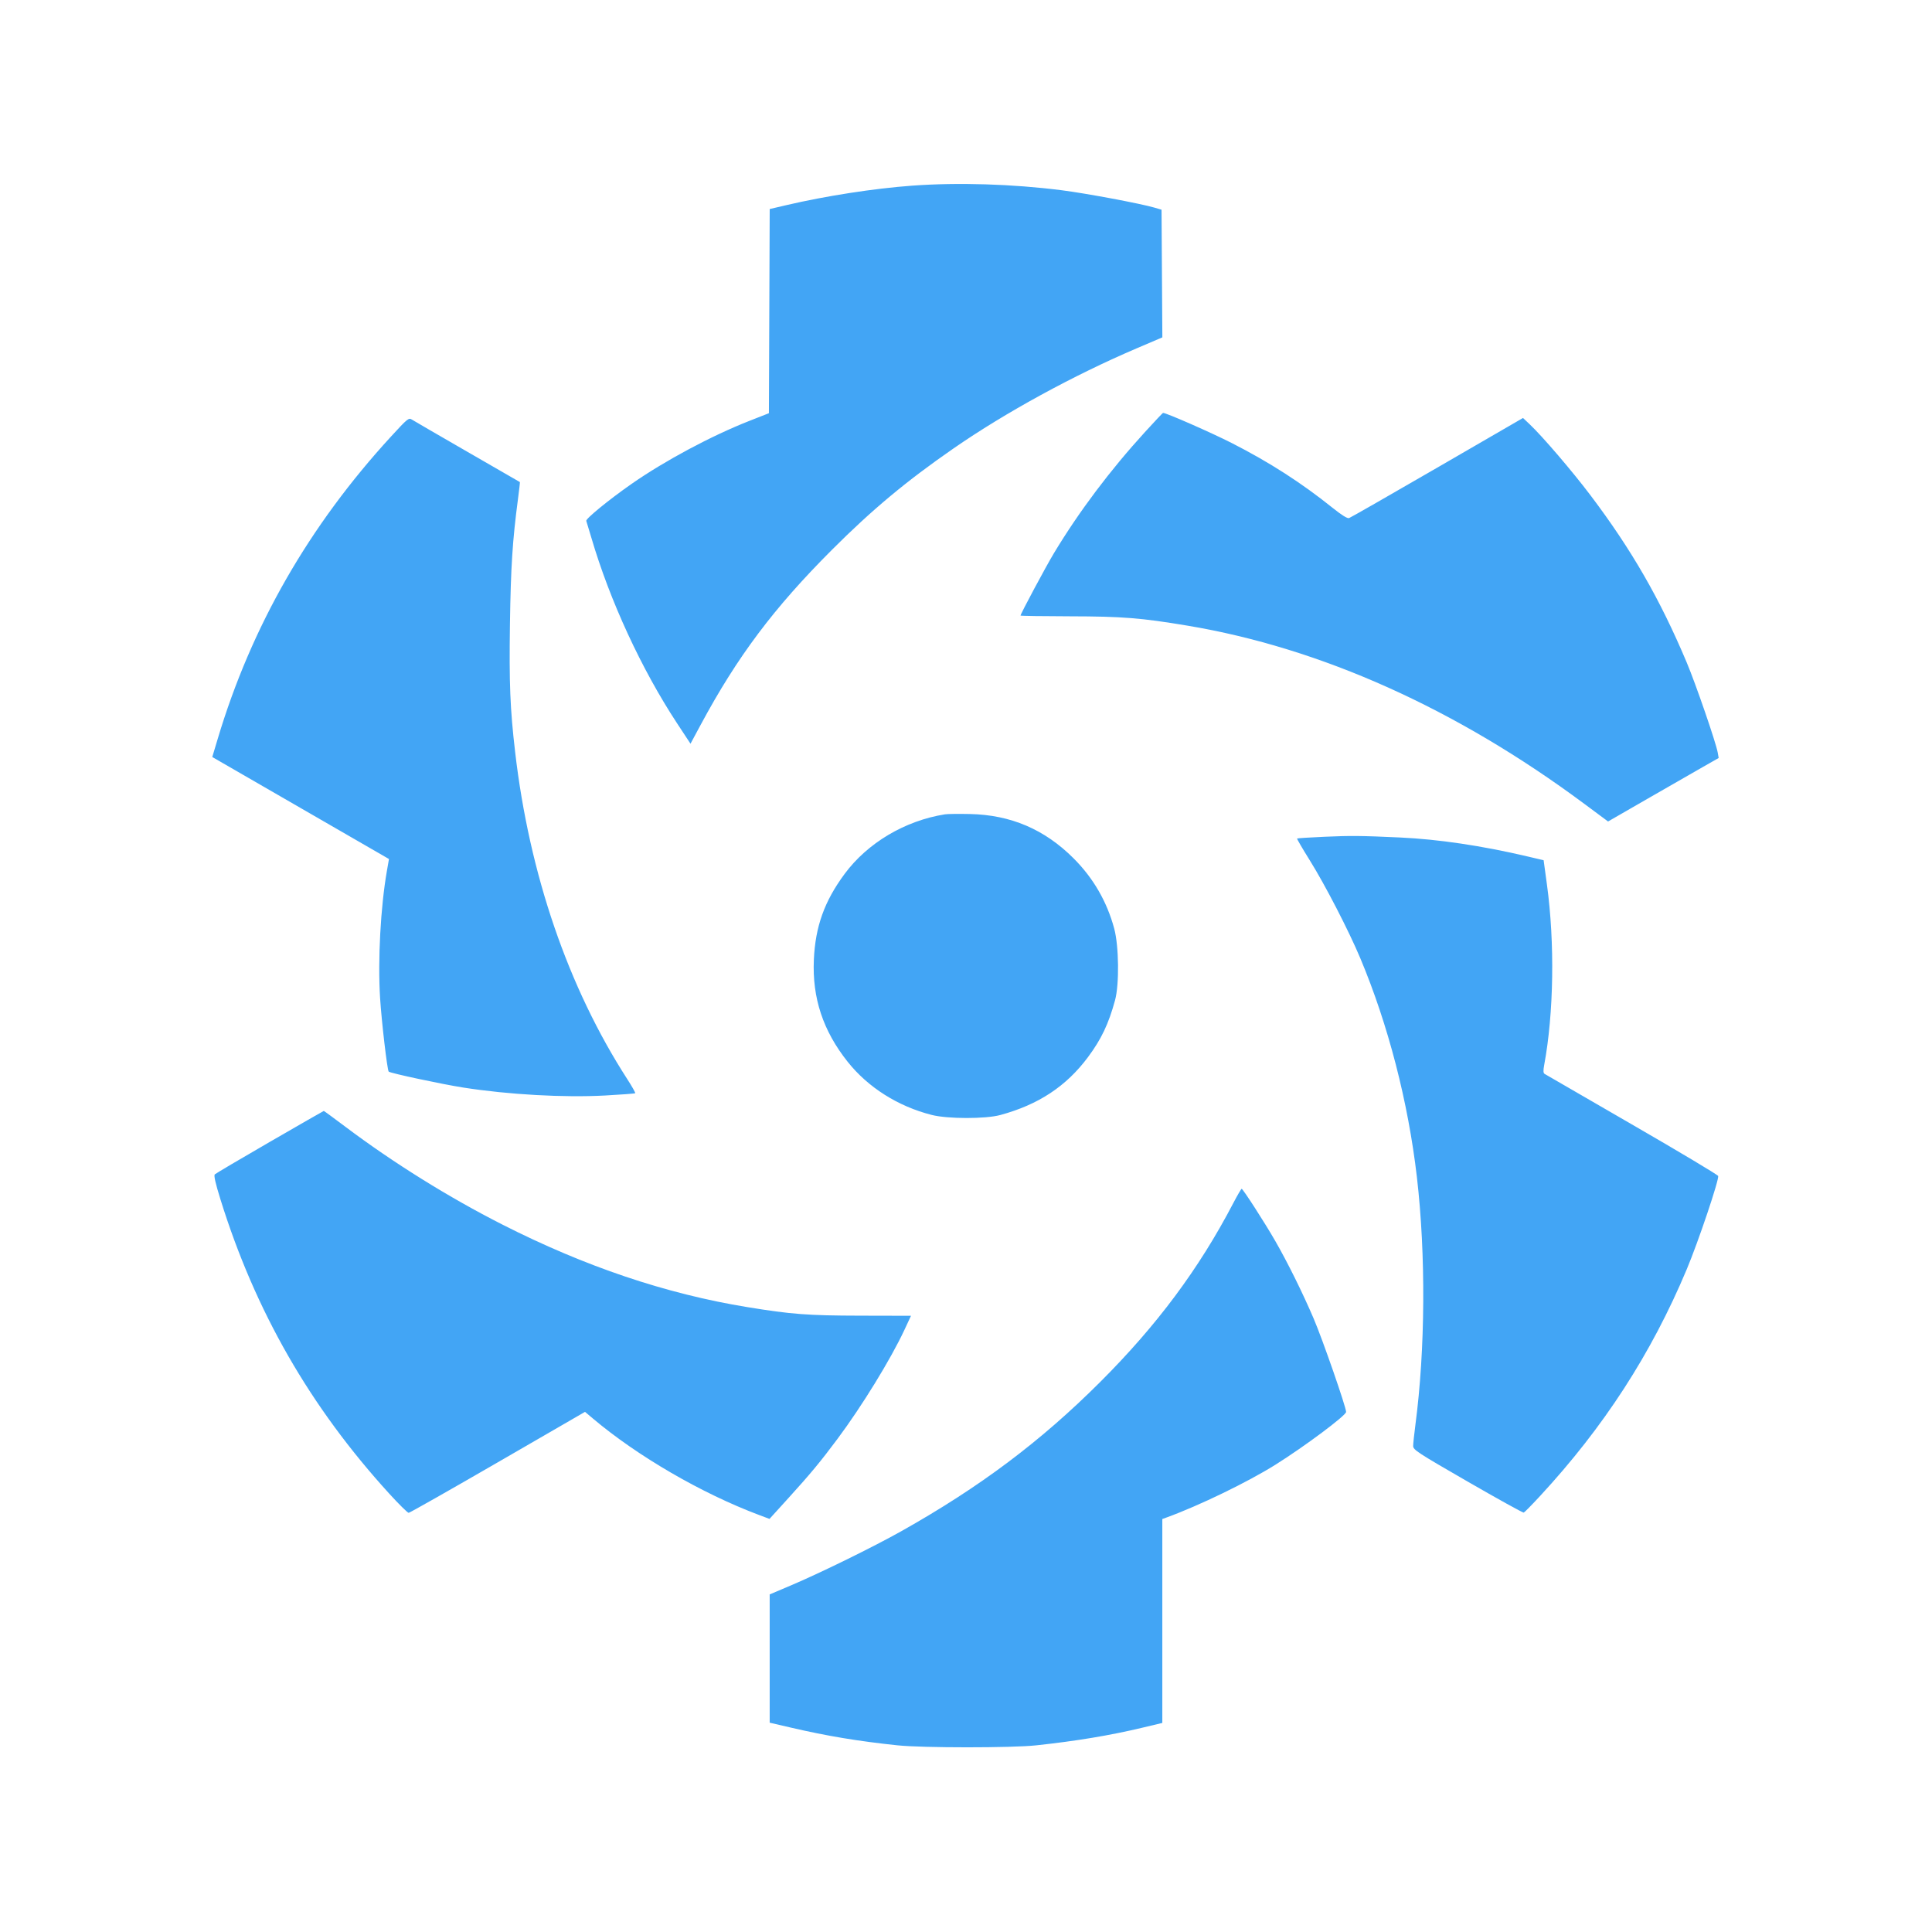
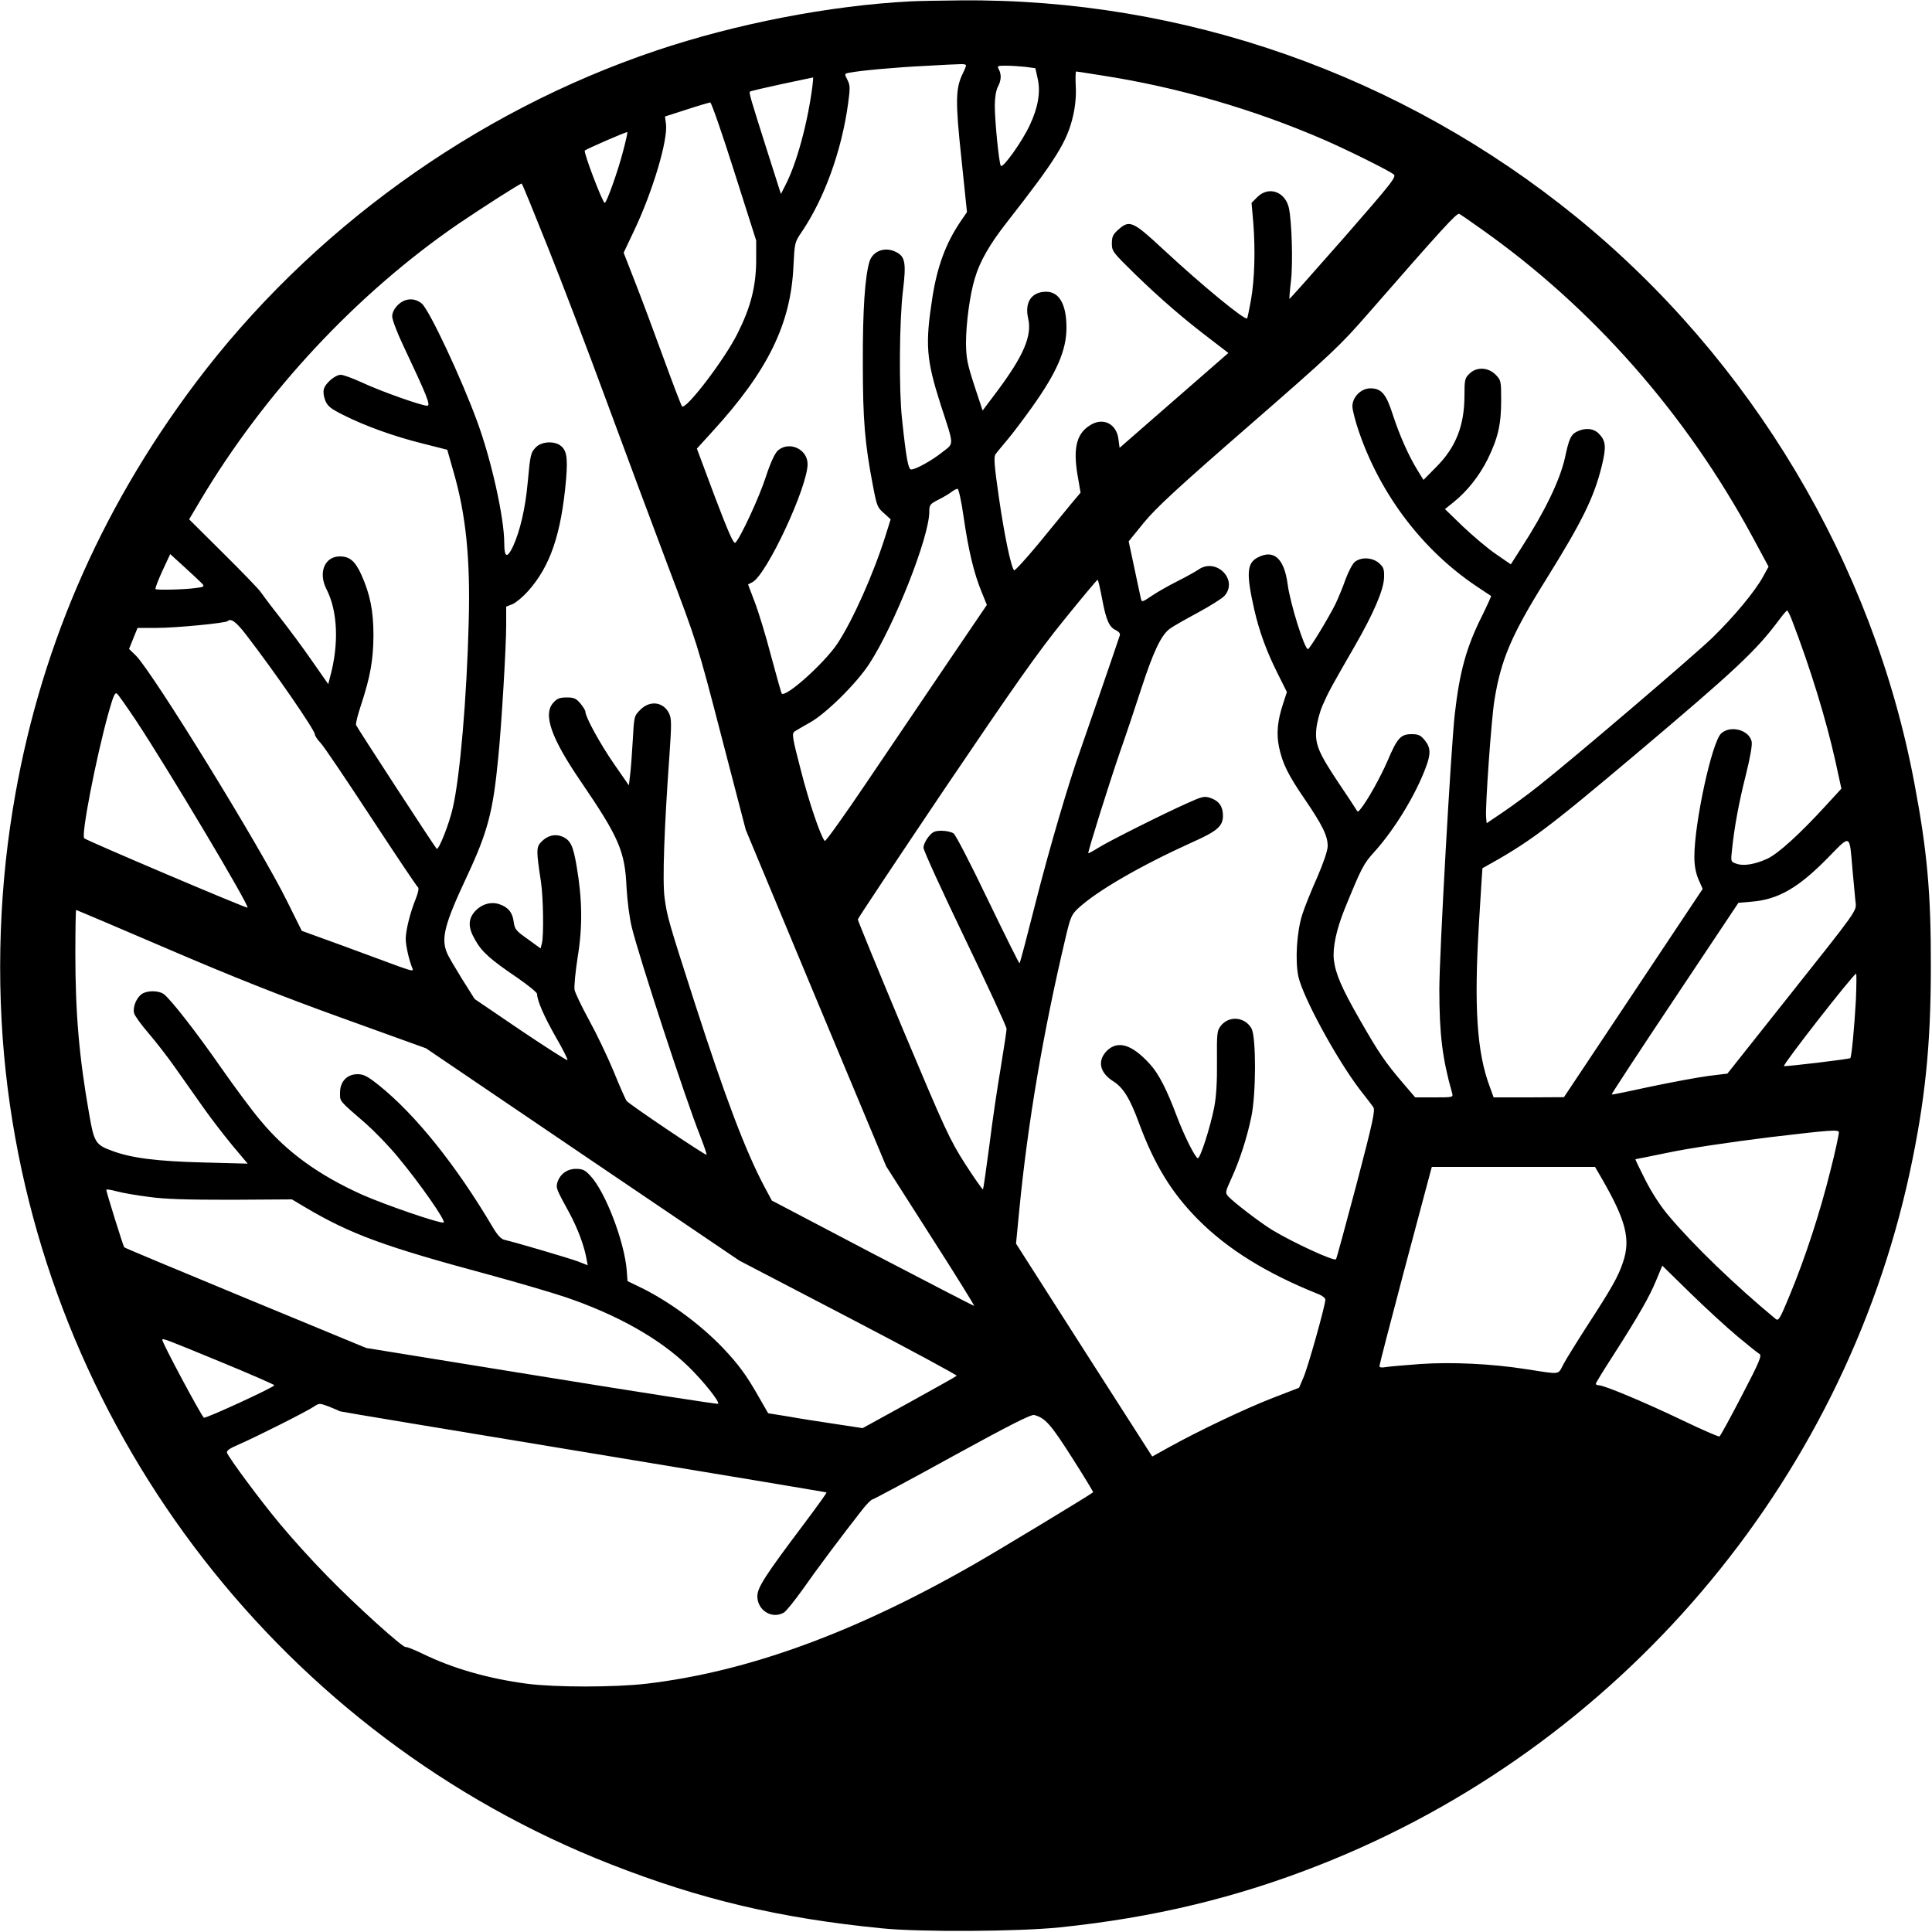
- <svg xmlns="http://www.w3.org/2000/svg" width="1240" height="1240">
-   <path d="M585.5 119.157c-24.392 1.775-55.454 6.582-80.743 12.495l-10.743 2.512-.257 65.522-.257 65.523-12.5 4.911c-24.453 9.608-54.301 25.574-75.692 40.488-14.402 10.041-29.52 22.393-29.025 23.713.243.648 1.692 5.443 3.22 10.655 11.868 40.48 32.267 84.639 55.173 119.442l8.503 12.917 6.683-12.417c23.502-43.672 46.807-74.722 84.066-112.002 25.738-25.754 47.825-44.173 78.072-65.109 33.386-23.108 77-46.934 117.761-64.332l16.261-6.94-.261-40.974-.261-40.973-4.5-1.319c-8.958-2.625-43.862-9.169-59.5-11.155-31.749-4.032-66.513-5.102-96-2.957M734.906 277.25c-22.472 24.627-42.334 51.05-58.443 77.75-5.099 8.45-21.464 39.014-21.462 40.083 0 .229 14.287.445 31.75.479 33.627.065 45.612 1.017 75.303 5.978 85.759 14.331 172.63 53.33 254.813 114.394l15.221 11.31 25.706-14.808c14.138-8.144 30.112-17.312 35.497-20.372l9.79-5.564-.61-3.5c-1.096-6.29-14.149-44.185-19.977-58-17.139-40.622-35.248-72.077-61.599-107-11.686-15.488-30.818-37.844-39.039-45.62l-4.356-4.119-55 31.858c-30.25 17.522-55.747 32.106-56.66 32.408-1.079.358-4.75-1.93-10.5-6.543-20.084-16.116-40.545-29.274-64.607-41.547C777.601 277.739 748.585 265 746.461 265c-.207 0-5.407 5.512-11.555 12.25m-483.911 2.889c-52.729 57.452-89.592 121.745-111.254 194.044l-3.501 11.683 56.707 32.735 56.706 32.734-1.326 7.583c-4.069 23.272-5.894 57.248-4.381 81.582.926 14.898 4.591 46.254 5.526 47.28.898.986 34.289 8.122 48.028 10.264 28.958 4.515 64.488 6.499 90.867 5.074 10.377-.56 19.07-1.222 19.319-1.471.248-.248-2.035-4.306-5.074-9.017-37.96-58.843-62.879-131.564-72.005-210.13-3.219-27.711-3.869-43.866-3.307-82.149.534-36.338 1.631-53.441 5.12-79.832.798-6.039 1.368-11.04 1.266-11.112-.102-.073-15.261-8.815-33.686-19.427-18.425-10.613-34.464-19.919-35.642-20.682-2.027-1.312-2.739-.735-13.363 10.841M606.5 522.653c-25.669 4.073-49.712 18.357-64.437 38.283-12.956 17.531-18.769 33.768-19.713 55.064-1.087 24.502 5.901 45.6 21.676 65.452 13.091 16.473 32.315 28.634 53.974 34.141 10.222 2.599 34.507 2.629 44 .054 24.469-6.637 42.328-18.418 56.253-37.107 8.576-11.511 13.261-21.347 17.403-36.54 2.782-10.202 2.502-34.762-.523-46-4.654-17.286-13.403-32.422-26.057-45.076-18.639-18.639-40.322-27.911-66.576-28.47-7.15-.152-14.35-.062-16 .199m243.676 14.396c-9.529.421-17.487.928-17.685 1.126-.198.198 3.43 6.427 8.061 13.843 9.872 15.805 25.076 45.255 32.515 62.982 17.89 42.628 30.726 92.267 36.33 140.5 5.776 49.707 5.41 110.661-.955 158.936-.793 6.015-1.442 12.144-1.442 13.62 0 2.476 2.712 4.248 35.027 22.888 19.264 11.113 35.44 20.059 35.946 19.88.506-.178 5.205-4.957 10.444-10.619 40.968-44.285 71.417-91.321 94.113-145.385 7.518-17.906 21.003-57.989 20.208-60.062-.302-.785-25.229-15.681-55.393-33.103-30.165-17.421-55.37-32.011-56.011-32.422-.843-.54-.908-2.132-.233-5.74 6.158-32.924 6.854-78.418 1.771-115.688l-2.141-15.695-10.616-2.49c-29.261-6.862-56.983-10.974-81.615-12.105-25.026-1.149-31.483-1.212-48.324-.466M173.193 732.877c-18.869 10.91-34.771 20.301-35.338 20.868-.708.708.416 5.685 3.59 15.893 22.372 71.955 57.534 133.26 108.468 189.112 6.144 6.737 11.715 12.235 12.379 12.217.665-.019 26.402-14.607 57.195-32.419l55.987-32.386 5.013 4.231c28.719 24.239 69.849 48.122 106.705 61.961l6.691 2.512 11.972-13.183c14.282-15.727 20.74-23.512 31.675-38.183 15.78-21.171 34.174-51.134 42.972-70l4.197-9-32.6-.072c-33.662-.073-44.236-.877-72.599-5.517-52.086-8.52-104.017-26.026-157-52.926-34.47-17.5-69.941-39.589-100.682-62.699-7.525-5.657-13.825-10.277-14-10.266-.175.011-15.756 8.946-34.625 19.857M791.52 772.25c-22.058 42.207-48.977 78.371-85.449 114.795-38.124 38.072-77.236 67.416-127.546 95.69-17.969 10.099-51.743 26.686-70.775 34.76l-13.75 5.834v82.327l13.75 3.194c23.233 5.395 43.059 8.689 68.25 11.336 16.09 1.691 73.361 1.705 89 .021 25.772-2.774 47.439-6.375 68.25-11.344l12.75-3.045V974.95l2.75-1.001c20.982-7.643 52.157-22.755 69.847-33.859 18.882-11.852 45.274-31.559 45.357-33.868.102-2.831-15.119-46.644-20.841-59.99-7.171-16.726-16.651-35.878-24.655-49.808-6.712-11.68-20.708-33.401-21.531-33.415-.315-.005-2.748 4.154-5.407 9.241" fill="#42a5f5" fill-rule="evenodd" />
+ <svg xmlns="http://www.w3.org/2000/svg" version="1.0" width="1000pt" height="1000pt" viewBox="0 0 1000 1000" preserveAspectRatio="xMidYMid meet">
+   <g transform="translate(0,1000) scale(0.1,-0.1)" fill="#000000" stroke="none">
+     <path d="M4715 9993 c-418 -21 -907 -116 -1319 -255 -940 -316 -1793 -933 -2386 -1723 -500 -666 -814 -1401 -944 -2205 -77 -471 -86 -975 -26 -1445 229 -1802 1434 -3353 3120 -4014 464 -182 876 -280 1405 -332 195 -20 709 -17 920 5 485 50 914 153 1345 323 1548 609 2706 1968 3055 3585 79 368 109 656 109 1063 1 381 -19 601 -85 950 -214 1140 -844 2194 -1749 2931 -905 736 -2033 1133 -3188 1122 -108 -1 -224 -3 -257 -5z m285 -331 c0 -5 -7 -23 -16 -41 -38 -77 -40 -141 -8 -439 l29 -280 -33 -48 c-76 -112 -121 -233 -146 -394 -38 -244 -32 -320 43 -555 71 -218 70 -197 9 -245 -55 -44 -138 -90 -162 -90 -15 0 -26 61 -47 260 -17 149 -14 519 5 668 17 140 11 174 -35 197 -56 30 -120 7 -138 -47 -24 -77 -36 -253 -35 -528 0 -295 10 -416 54 -643 18 -94 22 -105 55 -133 l35 -32 -26 -83 c-63 -200 -169 -438 -250 -561 -68 -101 -266 -279 -288 -258 -2 3 -27 91 -55 195 -27 105 -66 231 -85 280 l-34 90 23 12 c74 40 285 492 285 611 0 78 -96 121 -154 70 -16 -16 -37 -60 -61 -133 -34 -107 -135 -324 -159 -344 -9 -8 -36 54 -106 238 l-93 249 81 89 c287 314 406 557 419 858 6 118 6 121 43 175 117 173 207 421 240 666 11 79 10 94 -4 121 -16 31 -16 32 12 37 57 11 243 28 392 35 85 5 167 9 183 9 15 1 27 -2 27 -6z m307 -8 l52 -7 12 -54 c16 -69 2 -150 -41 -241 -40 -86 -141 -227 -150 -210 -10 18 -31 234 -31 311 0 40 6 77 15 96 19 35 20 64 6 92 -10 18 -7 19 37 19 26 0 71 -3 100 -6z m393 -44 c390 -60 785 -174 1150 -332 120 -52 332 -157 363 -180 17 -12 -5 -40 -259 -331 -153 -174 -279 -316 -280 -314 -1 1 2 43 8 92 11 96 4 313 -11 380 -20 84 -105 113 -163 55 l-30 -30 9 -103 c11 -140 7 -292 -12 -400 -9 -50 -18 -93 -20 -95 -11 -12 -236 173 -437 360 -155 144 -172 151 -230 99 -27 -24 -33 -36 -33 -71 0 -41 5 -46 120 -159 132 -128 251 -231 392 -338 l91 -70 -281 -245 -282 -246 -6 45 c-9 76 -74 112 -138 77 -77 -42 -98 -117 -74 -261 l16 -93 -48 -57 c-26 -32 -102 -124 -168 -205 -67 -81 -125 -144 -128 -140 -16 16 -51 184 -79 379 -24 165 -27 210 -17 222 6 9 33 41 58 71 26 30 84 107 129 170 130 182 180 297 180 414 0 120 -37 186 -105 186 -76 0 -113 -55 -93 -139 20 -89 -23 -191 -160 -375 l-76 -101 -43 130 c-37 114 -42 141 -43 220 0 100 20 251 46 335 25 86 77 177 166 290 255 326 313 419 343 554 11 48 16 104 13 151 -2 41 -1 75 2 75 3 0 61 -9 130 -20z m-1495 -57 c-25 -191 -81 -398 -140 -512 l-23 -45 -65 204 c-95 299 -101 319 -95 326 4 3 77 20 165 39 87 18 159 34 161 34 2 1 0 -20 -3 -46z m-405 -440 l114 -358 0 -110 c-2 -129 -28 -234 -95 -368 -65 -133 -270 -402 -289 -380 -4 4 -47 116 -95 248 -48 132 -114 309 -147 393 l-60 154 55 116 c97 205 175 469 164 551 l-5 38 112 36 c61 20 116 36 122 37 6 0 62 -161 124 -357z m-575 104 c-26 -101 -85 -267 -95 -267 -11 0 -111 263 -103 271 11 9 217 99 220 95 2 -2 -8 -46 -22 -99z m-388 -500 c73 -182 209 -539 302 -792 93 -253 237 -638 319 -856 149 -394 151 -398 276 -880 l126 -484 363 -871 364 -871 231 -362 c127 -198 228 -361 224 -360 -4 0 -241 123 -527 272 l-520 273 -37 69 c-99 186 -205 466 -364 960 -134 416 -141 441 -154 537 -12 84 -2 365 25 738 11 160 11 189 -1 216 -29 61 -99 71 -149 21 -33 -33 -33 -33 -40 -162 -4 -70 -10 -151 -14 -179 l-6 -51 -77 111 c-72 104 -148 243 -148 270 0 7 -12 26 -26 43 -22 26 -33 31 -70 31 -36 0 -50 -5 -69 -26 -56 -60 -14 -182 142 -410 197 -289 228 -360 236 -549 4 -68 15 -156 27 -204 38 -156 279 -892 352 -1075 21 -54 37 -100 35 -103 -5 -5 -400 261 -414 279 -5 7 -36 76 -67 153 -32 77 -89 196 -127 265 -38 69 -71 139 -75 156 -3 17 4 93 16 170 26 157 24 302 -6 474 -18 105 -32 132 -74 150 -37 15 -75 6 -107 -26 -28 -28 -28 -45 -3 -208 12 -81 15 -278 5 -318 l-7 -27 -66 48 c-61 43 -68 51 -73 89 -6 49 -29 77 -75 92 -45 15 -95 -1 -129 -41 -33 -40 -32 -82 5 -145 34 -61 79 -101 218 -195 56 -39 102 -76 102 -84 0 -34 37 -118 97 -223 36 -62 63 -116 60 -119 -3 -3 -112 67 -243 155 l-237 161 -65 103 c-35 57 -71 117 -78 135 -32 75 -14 148 101 393 110 235 137 338 164 620 17 166 41 575 41 682 l0 98 33 13 c18 8 54 38 79 66 116 129 173 296 198 580 10 122 2 158 -39 181 -36 18 -90 12 -116 -14 -28 -28 -30 -35 -44 -187 -12 -131 -39 -247 -76 -328 -30 -63 -45 -57 -45 18 0 131 -67 431 -140 629 -83 227 -247 575 -286 610 -37 32 -88 30 -125 -7 -19 -19 -29 -40 -29 -59 0 -16 25 -83 56 -148 124 -263 145 -314 125 -314 -29 0 -241 75 -337 120 -48 22 -97 40 -110 40 -29 0 -80 -43 -88 -75 -4 -14 0 -40 8 -59 12 -29 29 -42 93 -74 113 -57 260 -110 408 -147 l130 -33 31 -109 c66 -226 89 -455 80 -783 -10 -393 -45 -799 -82 -960 -18 -82 -74 -224 -84 -213 -13 14 -412 627 -417 640 -3 7 9 54 26 105 48 146 63 232 64 358 0 127 -17 214 -63 316 -32 70 -60 94 -111 94 -79 0 -113 -84 -69 -170 58 -113 65 -283 19 -452 l-10 -39 -86 123 c-47 68 -123 170 -167 226 -45 57 -88 115 -97 128 -9 14 -96 104 -193 200 l-177 176 57 96 c334 562 812 1074 1339 1435 124 84 316 207 325 207 3 0 64 -150 137 -333z m4828 99 c576 -406 1060 -955 1406 -1595 l83 -154 -28 -51 c-42 -77 -151 -208 -262 -316 -99 -96 -730 -634 -899 -767 -49 -39 -130 -99 -180 -133 l-90 -61 -3 31 c-5 51 27 507 43 605 34 212 89 340 267 625 189 304 248 424 289 589 24 99 21 130 -16 167 -28 28 -72 31 -115 9 -29 -15 -39 -36 -60 -135 -26 -116 -104 -278 -227 -468 l-53 -83 -77 53 c-43 29 -119 94 -171 143 l-93 90 45 36 c70 56 134 137 177 224 53 109 69 179 69 303 0 101 -1 104 -29 133 -39 39 -100 41 -136 4 -23 -22 -25 -32 -25 -112 0 -156 -45 -270 -148 -372 l-64 -65 -31 50 c-45 73 -93 180 -128 288 -34 107 -59 136 -116 136 -48 0 -93 -45 -93 -93 0 -19 16 -81 36 -138 113 -324 328 -606 604 -792 41 -27 76 -51 78 -52 1 -1 -20 -48 -47 -103 -81 -161 -116 -288 -141 -507 -20 -178 -80 -1246 -80 -1426 0 -234 16 -360 66 -536 6 -23 5 -23 -93 -23 l-98 0 -65 76 c-90 105 -125 157 -220 323 -96 167 -127 240 -136 313 -7 63 13 156 55 261 87 213 98 236 154 297 104 115 214 295 267 438 27 71 25 104 -6 141 -21 26 -33 31 -68 31 -56 0 -74 -20 -124 -138 -38 -87 -102 -202 -138 -247 -16 -20 -16 -20 -27 -1 -7 11 -45 70 -86 130 -105 157 -125 203 -118 280 3 35 17 89 33 126 30 68 41 89 168 309 97 169 149 290 150 354 1 42 -3 52 -27 73 -34 29 -91 32 -124 6 -12 -9 -34 -51 -49 -92 -14 -41 -38 -97 -51 -125 -40 -80 -135 -235 -143 -235 -18 0 -92 236 -105 335 -18 134 -71 183 -154 140 -58 -29 -61 -84 -19 -270 26 -114 64 -218 123 -335 l46 -92 -20 -61 c-29 -88 -35 -154 -21 -223 18 -86 47 -145 135 -273 90 -132 118 -189 117 -242 -1 -24 -22 -86 -55 -162 -30 -67 -65 -154 -77 -192 -28 -90 -37 -234 -20 -318 23 -107 197 -427 318 -586 32 -40 63 -82 70 -91 11 -16 -1 -73 -87 -401 -56 -210 -103 -385 -106 -387 -11 -11 -219 85 -329 151 -61 37 -201 144 -229 175 -16 18 -15 23 17 93 42 92 80 208 103 319 25 120 25 411 1 456 -34 62 -119 69 -161 12 -18 -24 -19 -41 -18 -180 1 -105 -3 -179 -14 -238 -20 -103 -74 -272 -86 -265 -17 11 -69 116 -107 215 -52 139 -94 222 -140 272 -92 102 -166 125 -223 69 -50 -51 -38 -112 32 -157 52 -32 88 -90 134 -216 80 -216 168 -360 303 -497 155 -157 359 -283 630 -391 17 -7 32 -19 32 -27 0 -29 -90 -350 -113 -402 l-23 -54 -137 -53 c-144 -56 -379 -168 -533 -253 l-90 -50 -353 551 -352 551 16 166 c44 456 124 927 241 1420 24 103 31 118 63 148 97 91 324 222 591 343 131 58 160 84 160 138 0 48 -21 77 -65 92 -31 10 -42 8 -117 -26 -126 -56 -407 -197 -463 -232 -27 -17 -51 -30 -52 -28 -4 4 106 355 163 521 31 88 81 237 111 330 62 190 102 276 147 310 17 13 83 50 146 84 63 34 125 73 138 87 73 83 -44 201 -136 135 -15 -10 -63 -37 -107 -59 -44 -22 -104 -56 -132 -75 -52 -35 -53 -35 -58 -14 -3 12 -18 84 -34 159 l-29 136 78 96 c63 77 173 179 542 500 434 378 473 415 623 587 376 431 456 519 468 512 7 -3 57 -38 112 -77z m-2677 -1494 c25 -172 53 -289 92 -384 l28 -69 -205 -302 c-112 -166 -300 -443 -416 -615 -116 -172 -214 -309 -218 -305 -21 23 -82 201 -124 367 -45 172 -47 189 -32 200 9 6 45 27 79 46 83 46 242 203 308 305 130 200 310 656 310 786 0 36 3 40 48 63 26 13 56 31 67 40 11 8 25 16 31 16 6 0 20 -63 32 -148z m-3939 -346 c9 -11 4 -15 -31 -19 -61 -9 -206 -12 -213 -6 -3 3 13 45 35 93 l41 88 78 -71 c43 -39 83 -77 90 -85z m4655 -73 c21 -113 37 -149 72 -165 16 -8 23 -17 20 -27 -23 -70 -188 -549 -205 -596 -58 -161 -161 -511 -231 -788 -43 -170 -80 -311 -83 -313 -2 -2 -75 145 -163 327 -87 182 -167 337 -178 345 -11 8 -39 14 -62 14 -35 0 -47 -5 -68 -31 -14 -17 -26 -42 -26 -57 0 -14 97 -226 215 -471 118 -245 215 -455 215 -466 0 -11 -14 -101 -30 -200 -17 -99 -44 -280 -59 -403 -16 -122 -31 -225 -33 -228 -3 -2 -44 57 -92 131 -81 127 -103 175 -322 696 -129 308 -234 565 -234 570 0 5 203 310 450 677 361 534 483 708 618 874 92 114 170 207 173 207 3 1 13 -43 23 -96z m3570 -110 c97 -252 178 -518 226 -733 l31 -142 -79 -86 c-137 -150 -250 -252 -305 -277 -66 -30 -125 -39 -161 -25 -28 10 -28 11 -21 73 12 116 35 242 72 388 23 94 34 155 29 173 -15 59 -110 83 -157 40 -48 -43 -139 -463 -139 -638 0 -47 7 -83 21 -117 l22 -50 -359 -539 -359 -539 -182 -1 -182 0 -20 55 c-67 178 -82 414 -56 845 9 157 18 285 18 286 244 135 326 196 797 593 514 434 619 532 739 693 19 26 38 48 41 48 3 0 14 -21 24 -47z m-7999 -80 c147 -191 355 -492 355 -515 0 -7 13 -26 29 -43 16 -16 133 -190 261 -385 128 -195 237 -358 243 -362 6 -4 3 -25 -11 -60 -29 -71 -52 -164 -52 -208 0 -34 18 -114 35 -153 6 -15 -3 -13 -71 11 -44 16 -174 64 -290 107 l-212 77 -75 151 c-137 279 -695 1184 -783 1273 l-36 35 22 55 22 54 102 0 c96 0 354 25 364 35 17 17 45 -4 97 -72z m-572 -441 c163 -246 592 -965 578 -970 -9 -3 -830 346 -845 359 -17 15 60 412 125 647 25 89 34 110 44 102 8 -6 51 -68 98 -138z m8886 -779 c7 -70 13 -146 16 -168 4 -40 0 -46 -330 -461 l-334 -421 -98 -12 c-54 -7 -188 -32 -298 -55 -110 -24 -201 -43 -203 -41 -2 2 145 226 326 497 l330 495 69 6 c136 11 241 71 393 226 122 124 112 129 129 -66z m-8722 -404 c338 -145 589 -245 903 -358 l435 -157 811 -550 811 -549 566 -295 c311 -162 562 -298 559 -301 -4 -4 -115 -66 -247 -139 l-240 -132 -145 22 c-80 12 -190 29 -244 39 l-100 16 -46 80 c-68 120 -106 171 -189 259 -121 126 -286 246 -435 317 l-58 28 -4 55 c-12 150 -111 409 -189 491 -27 29 -39 35 -74 35 -47 0 -85 -29 -97 -74 -6 -26 -5 -30 64 -156 41 -76 75 -166 87 -232 l7 -37 -51 20 c-46 17 -317 97 -381 112 -17 4 -36 25 -59 64 -190 322 -401 584 -589 735 -60 48 -80 58 -111 58 -55 0 -91 -38 -91 -96 0 -47 -7 -38 135 -161 44 -39 118 -115 164 -171 115 -138 253 -336 237 -340 -22 -5 -303 92 -421 144 -226 102 -391 221 -524 381 -44 51 -134 173 -202 270 -132 190 -267 363 -302 388 -27 19 -86 19 -113 0 -28 -19 -48 -69 -40 -99 3 -13 37 -60 74 -103 38 -44 101 -125 140 -181 40 -56 104 -148 144 -204 40 -57 108 -145 151 -197 l79 -94 -228 6 c-241 6 -374 23 -473 60 -86 31 -94 44 -119 188 -53 300 -72 526 -72 835 0 123 2 224 4 224 2 0 215 -90 473 -201z m8739 -266 c-8 -142 -22 -293 -29 -300 -6 -5 -329 -44 -343 -41 -11 3 360 478 373 478 3 0 2 -62 -1 -137z m-132 -883 c-54 -217 -130 -450 -210 -643 -51 -123 -58 -136 -73 -124 -207 171 -423 379 -553 533 -42 49 -88 120 -122 187 -30 59 -53 107 -51 107 3 0 81 16 174 35 98 21 321 54 523 79 312 37 353 40 356 26 1 -8 -18 -99 -44 -200z m-1182 -42 c125 -217 149 -314 108 -433 -25 -74 -58 -132 -180 -320 -53 -82 -110 -174 -126 -203 -33 -61 -9 -57 -200 -28 -172 27 -379 37 -541 26 -82 -6 -163 -13 -180 -16 -22 -4 -33 -2 -33 5 0 7 56 224 125 484 69 260 130 489 136 510 l10 37 422 0 423 0 36 -62z m-7522 -93 c85 -12 198 -15 428 -15 l313 2 67 -40 c238 -141 411 -204 957 -351 143 -39 321 -91 395 -116 266 -91 485 -214 633 -358 77 -75 164 -184 154 -193 -3 -3 -414 61 -914 142 l-908 147 -624 258 c-343 142 -626 260 -628 263 -5 5 -93 287 -93 298 0 3 24 0 53 -8 28 -8 104 -21 167 -29z m8223 -722 c54 -45 105 -86 114 -91 13 -8 1 -39 -91 -215 -59 -114 -111 -209 -116 -212 -4 -3 -93 36 -197 86 -190 91 -400 179 -428 179 -8 0 -15 3 -15 8 0 4 39 68 87 142 135 211 191 309 225 392 l32 77 145 -142 c80 -78 190 -179 244 -224z m-7856 -130 c156 -64 283 -120 283 -123 0 -10 -359 -175 -365 -168 -21 24 -215 387 -215 403 0 10 18 3 297 -112z m623 -258 c3 -2 570 -96 1260 -210 690 -114 1256 -208 1258 -210 2 -2 -50 -74 -116 -162 -201 -267 -242 -330 -242 -375 0 -73 75 -120 137 -85 12 7 56 62 99 122 69 99 196 269 308 412 23 29 46 52 52 52 6 1 192 100 413 222 295 162 408 219 424 215 57 -15 86 -48 196 -221 62 -97 111 -178 109 -179 -21 -17 -489 -300 -615 -372 -621 -356 -1173 -557 -1698 -619 -167 -19 -470 -19 -617 0 -203 27 -384 79 -542 156 -43 21 -82 36 -86 34 -12 -7 -258 215 -405 366 -78 79 -188 201 -245 270 -103 123 -263 340 -275 369 -4 11 13 23 62 44 90 39 350 170 387 195 29 19 29 19 80 0 27 -11 53 -22 56 -24z" />
+   </g>
</svg>
